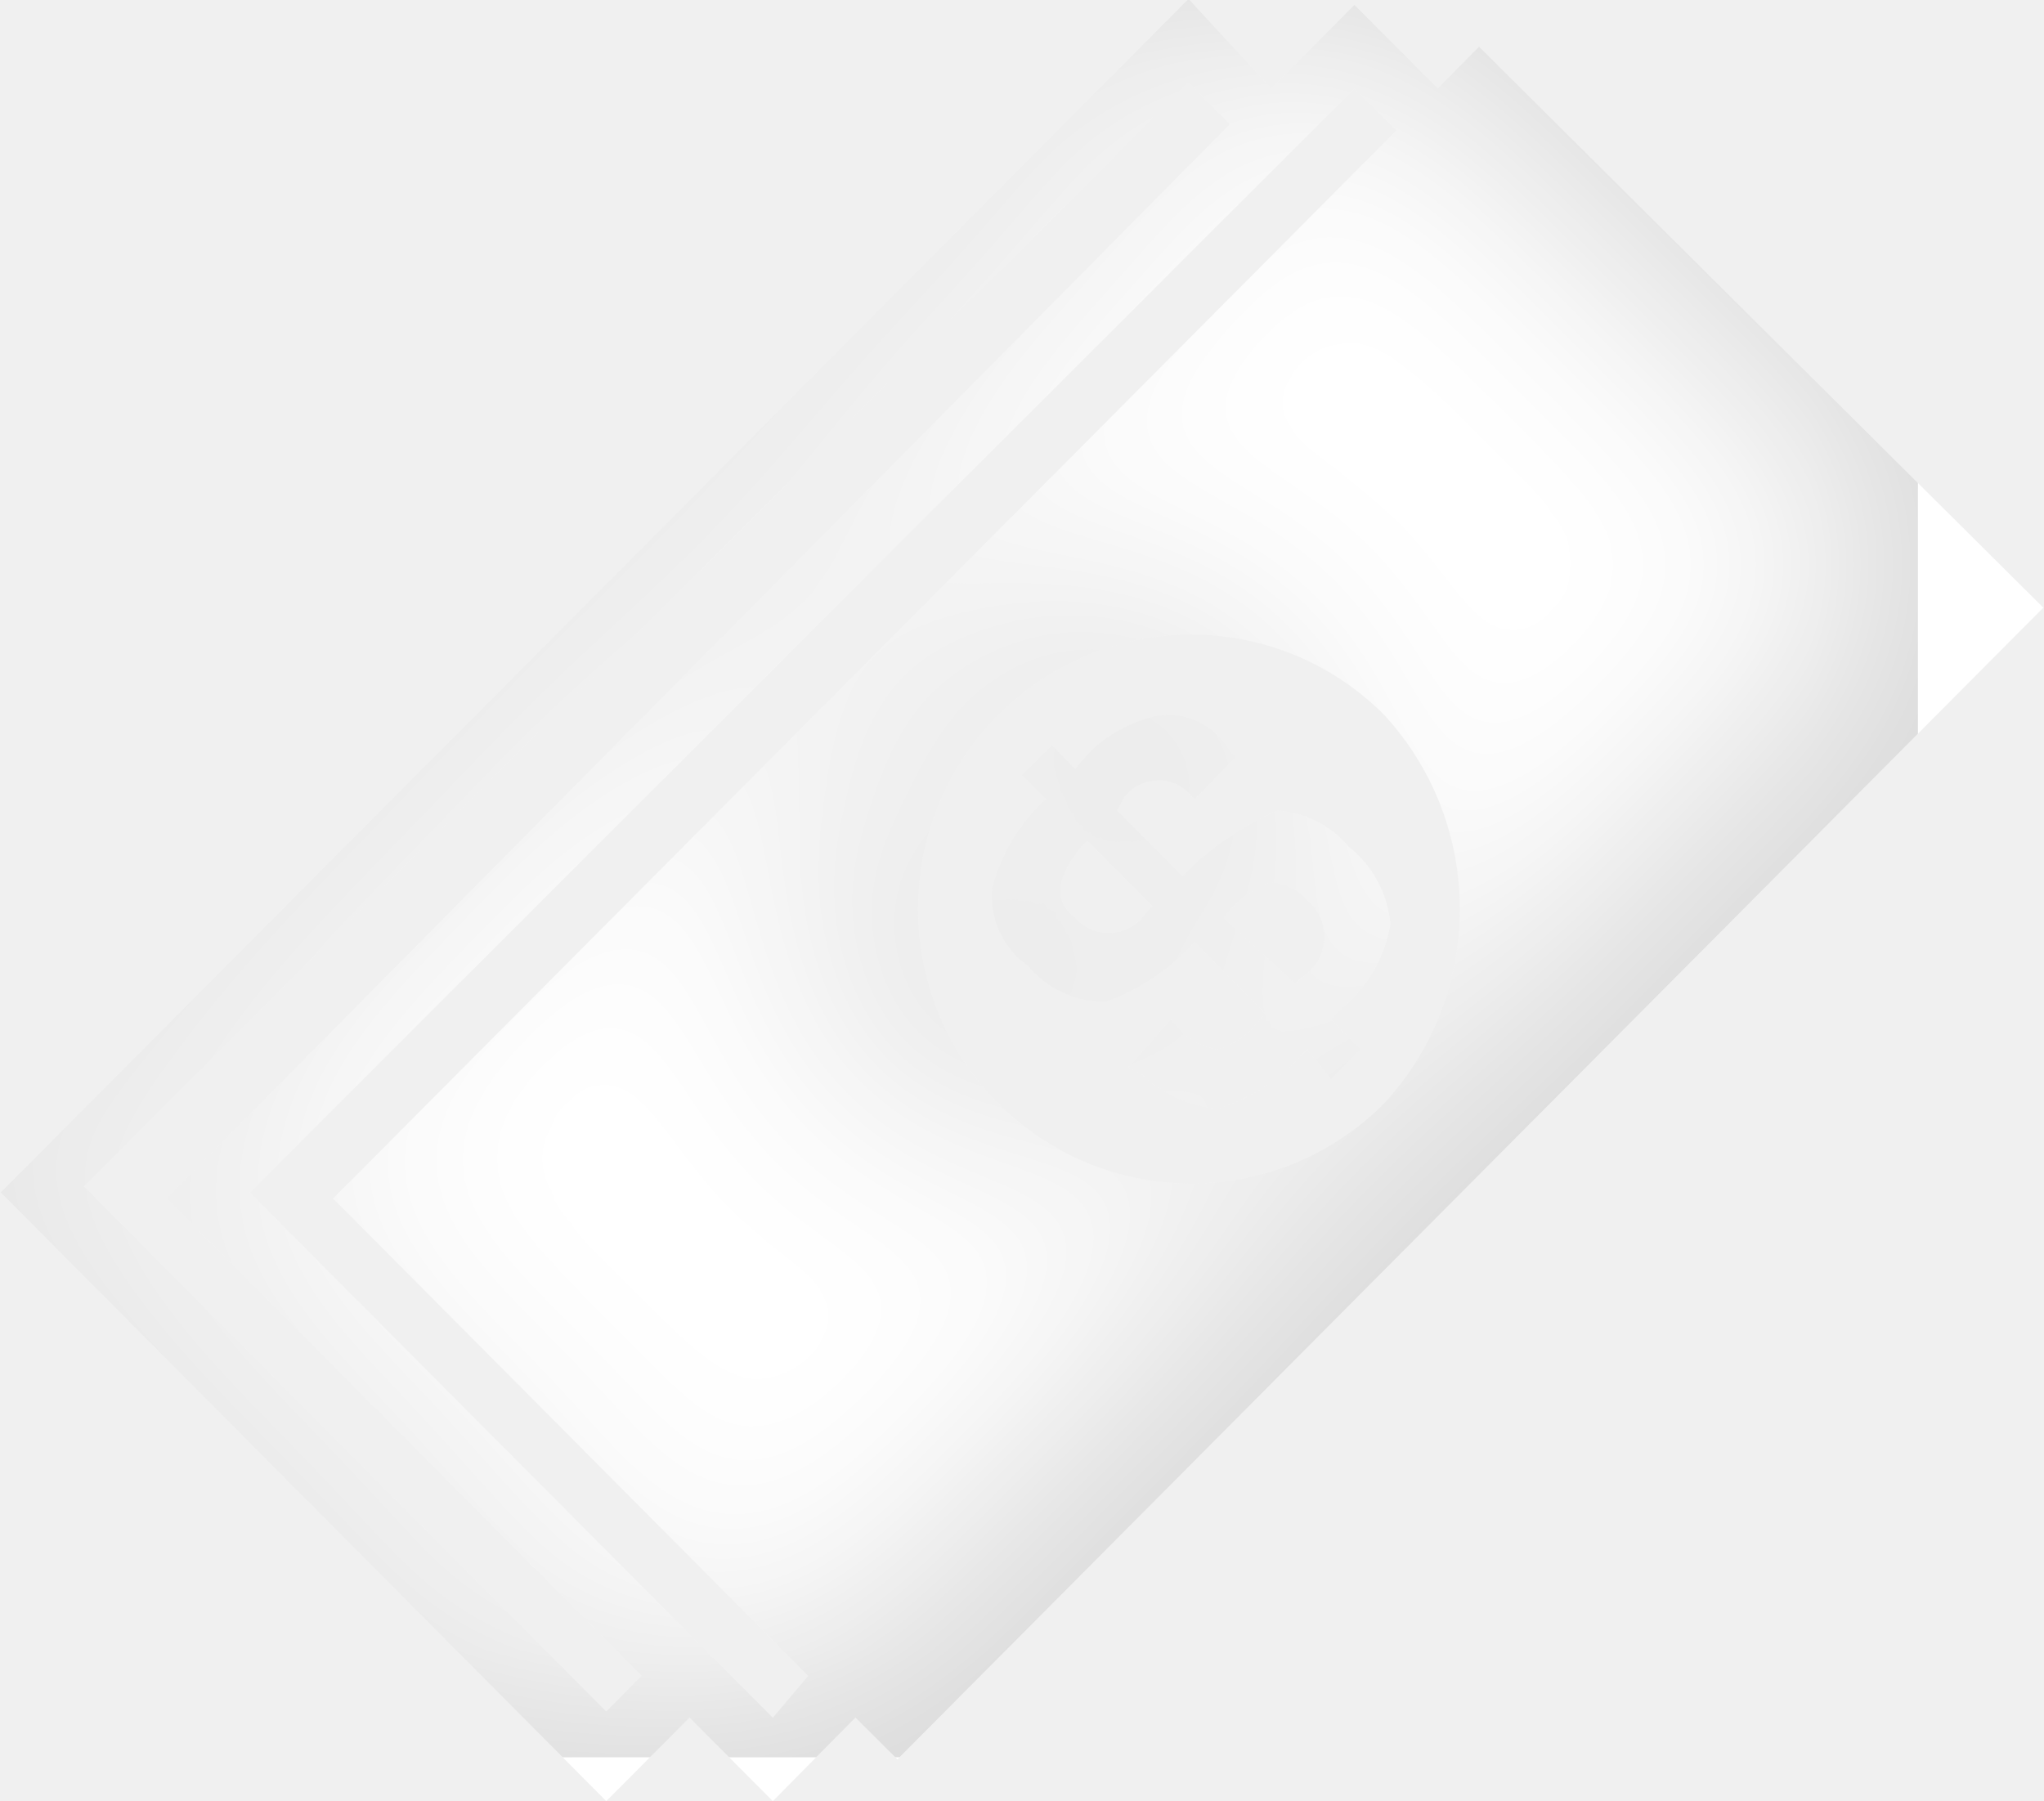
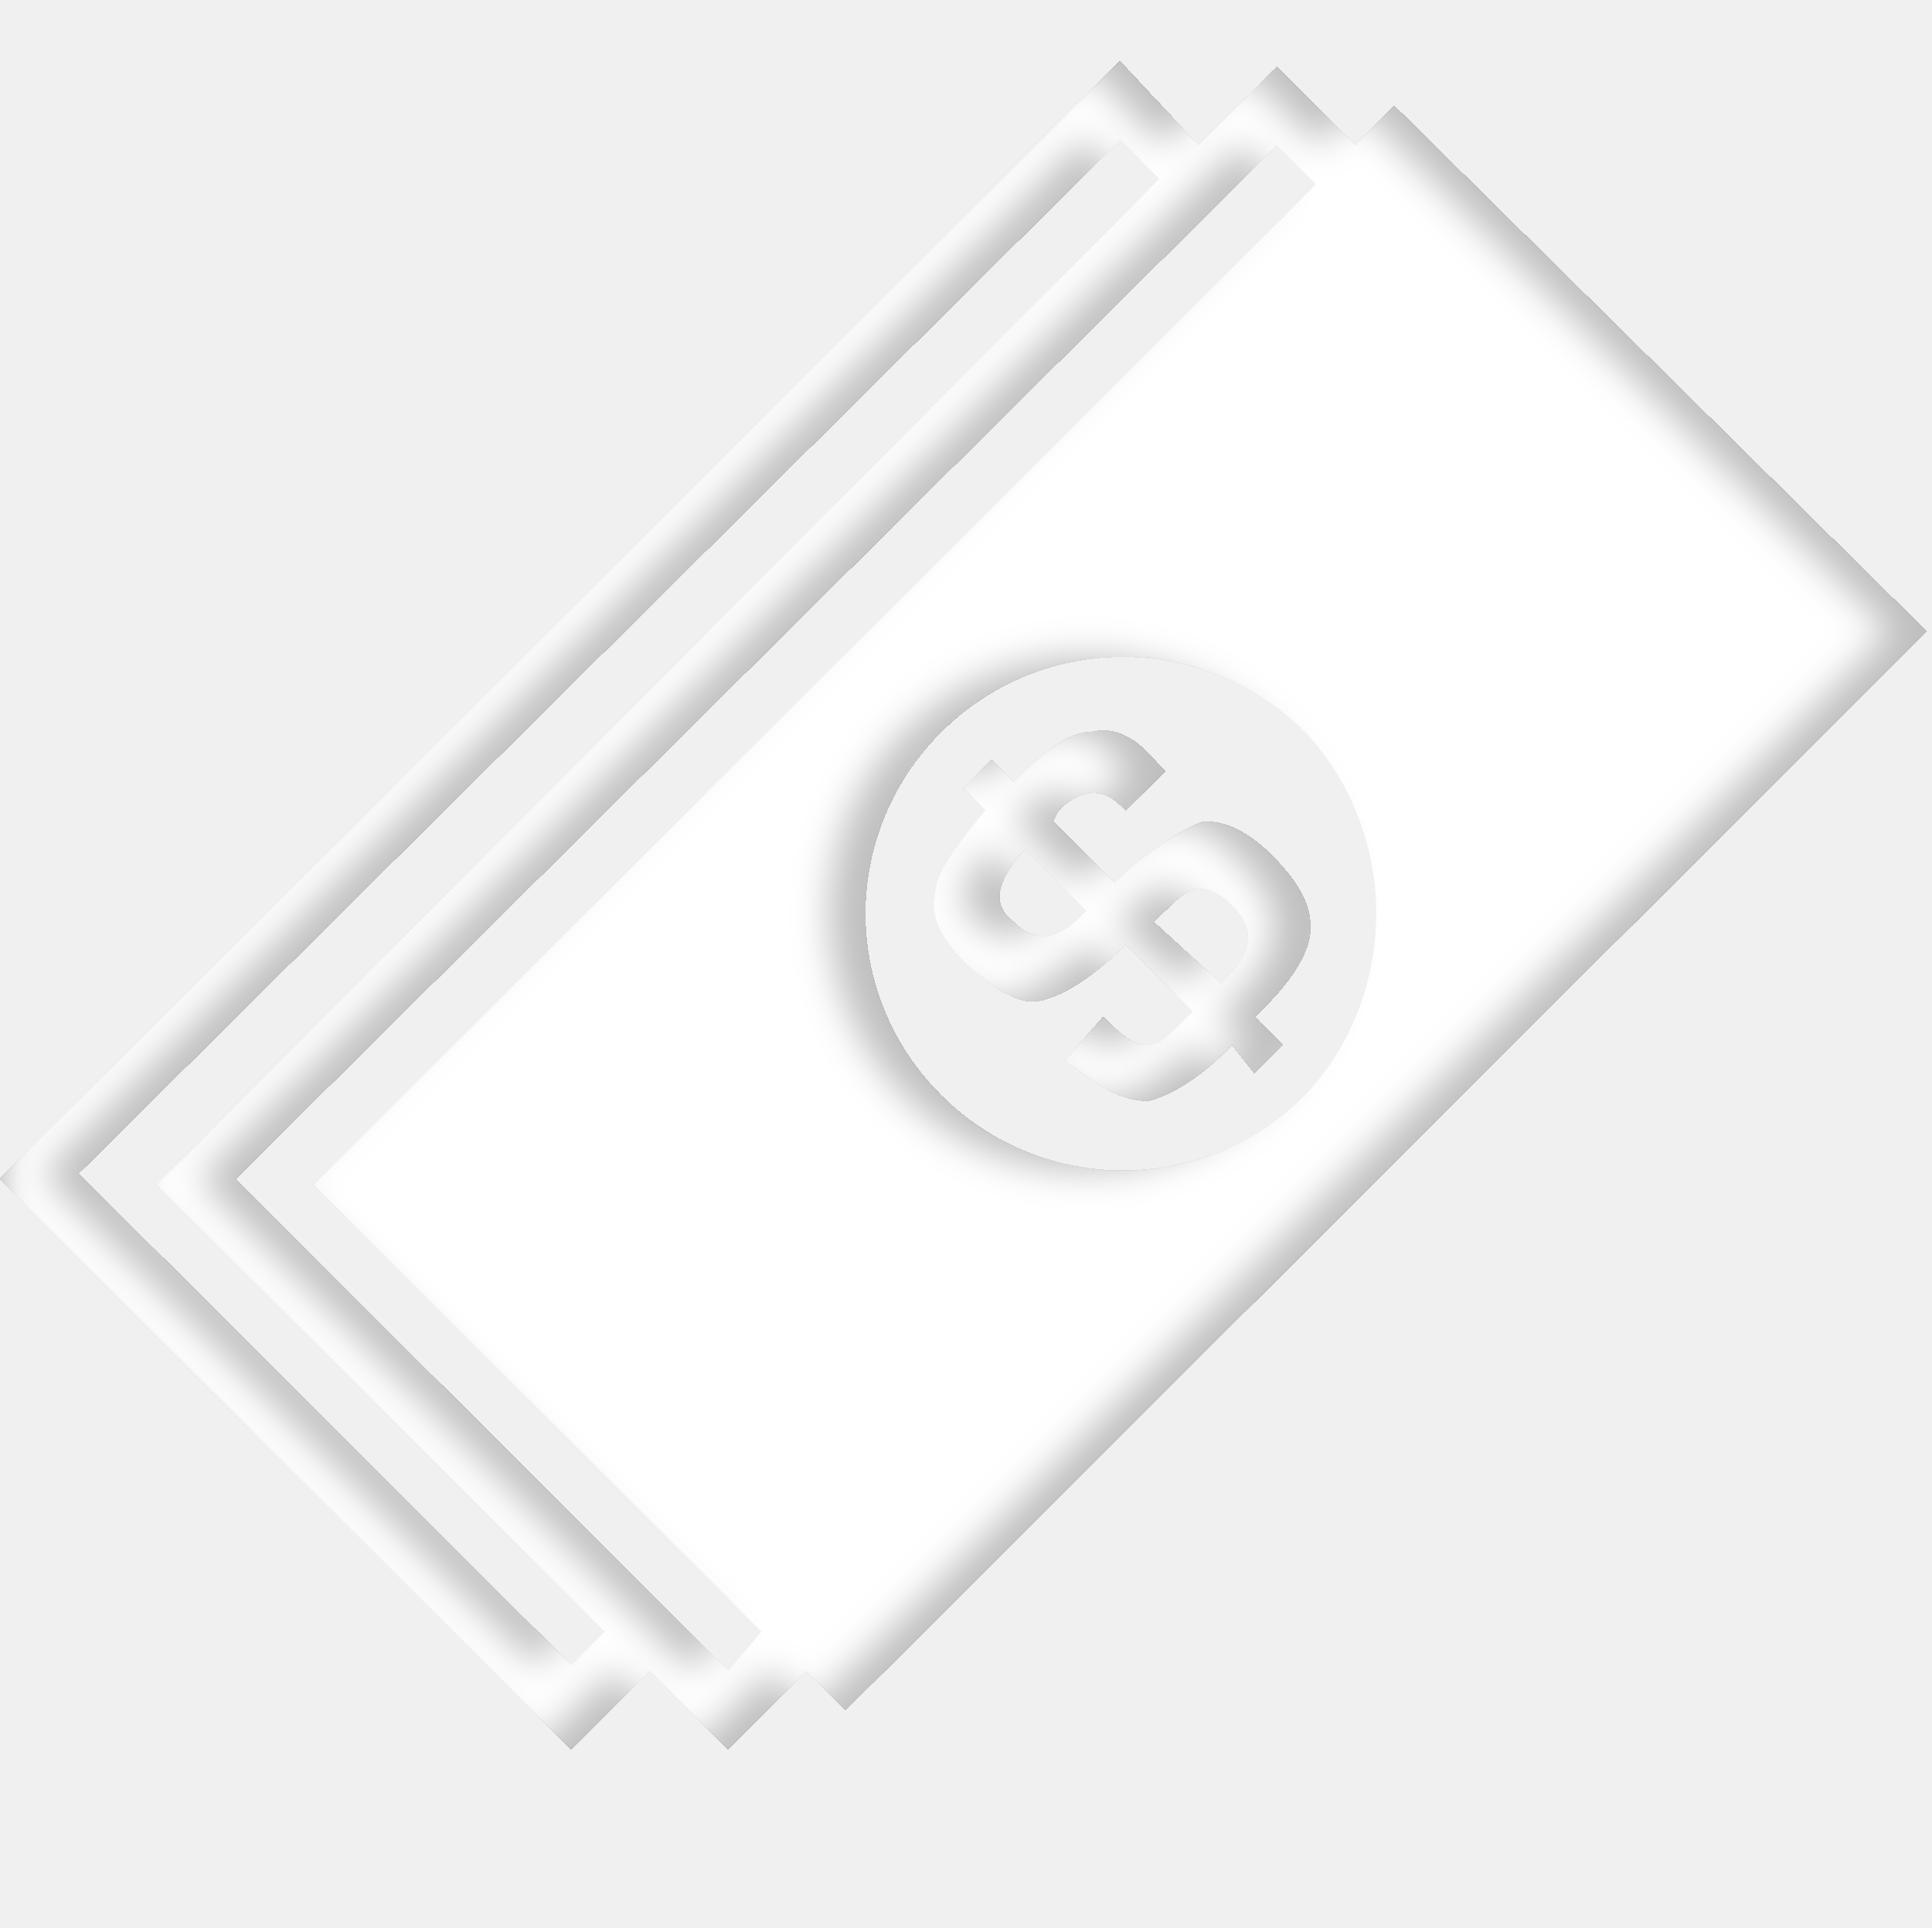
- <svg xmlns="http://www.w3.org/2000/svg" width="30.68" height="27.031" viewBox="0 0 30.68 27.031">
+ <svg xmlns="http://www.w3.org/2000/svg" width="482" height="481" viewBox="0 0 482 481" fill="none">
+   <g filter="url(#filter0_i)">
+     <path d="M347.878 26.49L338.099 36.249L318.539 16.73L298.98 36.249L279.42 15.336L0 294.177L142.504 436.386L162.064 416.867L181.623 436.386L201.183 416.867L210.962 426.626L480.603 157.545L347.878 26.49ZM142.504 415.473L19.559 292.783L279.42 34.855L289.2 44.615L39.119 295.571L150.887 407.107L142.504 415.473ZM78.238 295.571L190.006 407.107L181.623 416.867L58.678 294.177L318.539 36.249L328.319 46.009L78.238 295.571ZM325.525 273.264C300.377 298.36 259.861 298.36 234.713 273.264C209.565 248.168 209.565 207.736 234.713 182.641C259.861 157.545 300.377 157.545 325.525 182.641C349.275 207.736 349.275 248.168 325.525 273.264ZM262.655 204.948L278.023 220.284L280.817 217.496C289.2 210.525 296.185 206.342 300.377 204.948C305.965 204.948 311.554 207.736 317.142 213.313C324.128 220.284 326.922 225.861 326.922 231.438C326.922 237.015 322.73 243.986 315.745 250.957L312.951 253.745L319.936 260.716L312.951 267.687L307.362 260.716L305.965 262.11C298.98 269.081 291.994 273.264 286.406 274.658C280.817 274.658 275.229 271.87 268.243 266.293L265.449 264.899L275.229 253.745L276.626 255.139C280.817 259.322 283.612 260.716 286.406 260.716C289.2 260.716 291.994 257.928 296.186 253.745L297.583 252.351L280.817 235.62C272.435 243.986 265.449 248.168 259.861 249.562C254.272 250.957 248.684 246.774 241.699 241.197C234.713 234.226 231.919 228.649 233.316 223.073C233.316 217.496 238.904 210.525 245.89 202.159L240.301 196.583L247.287 189.612L252.875 195.188C261.258 186.823 266.846 182.641 272.435 182.641C278.023 181.246 283.612 184.035 289.2 191.006L290.597 192.4L280.817 202.159L279.42 200.765C275.229 196.583 269.641 196.583 264.052 202.159L262.655 204.948ZM255.67 211.919L254.272 213.313C248.684 220.284 247.287 225.861 252.875 230.044C258.464 235.62 264.052 234.226 269.641 228.649C269.641 228.649 269.641 228.649 271.038 227.255L255.67 211.919ZM304.568 245.38L305.965 243.986C312.951 237.015 312.951 231.438 307.362 225.861C304.568 223.073 301.774 221.678 298.98 221.678C296.185 221.678 293.391 224.467 287.803 230.044L304.568 245.38Z" fill="white" />
+   </g>
  <defs>
-     <style>
-       .cls-1 {
-         fill: #fff;
-         fill-rule: evenodd;
-         filter: url(#filter);
-       }
-     </style>
-     <filter id="filter" x="1102.13" y="243" width="30.68" height="27.031" filterUnits="userSpaceOnUse">
-       <feGaussianBlur result="blur" stdDeviation="1.732" in="SourceAlpha" />
-       <feFlood result="flood" flood-opacity="0.3" />
-       <feComposite result="composite" operator="out" in2="blur" />
-       <feOffset result="offset" dx="-1.891" dy="-0.651" />
-       <feComposite result="composite-2" operator="in" in2="SourceAlpha" />
-       <feBlend result="blend" mode="multiply" in2="SourceGraphic" />
+     <filter id="filter0_i" x="-9" y="0" width="491" height="481" filterUnits="userSpaceOnUse" color-interpolation-filters="sRGB">
+       <feFlood flood-opacity="0" result="BackgroundImageFix" />
+       <feBlend mode="normal" in="SourceGraphic" in2="BackgroundImageFix" result="shape" />
+       <feColorMatrix in="SourceAlpha" type="matrix" values="0 0 0 0 0 0 0 0 0 0 0 0 0 0 0 0 0 0 127 0" result="hardAlpha" />
+       <feOffset dx="-9" />
+       <feGaussianBlur stdDeviation="4.5" />
+       <feComposite in2="hardAlpha" operator="arithmetic" k2="-1" k3="1" />
+       <feColorMatrix type="matrix" values="0 0 0 0 0 0 0 0 0 0 0 0 0 0 0 0 0 0 0.25 0" />
+       <feBlend mode="normal" in2="shape" result="effect1_innerShadow" />
    </filter>
  </defs>
-   <path id="money" class="cls-1" d="M1124.33,243.7l-0.62.627-1.25-1.254-1.25,1.254-1.24-1.344L1102.14,260.9l9.09,9.137,1.25-1.254,1.25,1.254,1.24-1.254,0.63,0.627,17.2-17.288Zm-13.1,24.991-7.84-7.882,16.58-16.572,0.62,0.627-15.96,16.124,7.13,7.166Zm-4.1-7.7,7.13,7.166-0.53.627-7.85-7.883,16.58-16.571,0.63,0.627Zm15.78-1.433a4.083,4.083,0,0,1-5.8,0,4.132,4.132,0,0,1,0-5.823,4.083,4.083,0,0,1,5.8,0A4.309,4.309,0,0,1,1122.91,259.558Zm-4.01-4.39,0.98,0.986,0.18-.179a4.589,4.589,0,0,1,1.24-.807,1.523,1.523,0,0,1,1.07.538,1.679,1.679,0,0,1,.63,1.164,2.034,2.034,0,0,1-.72,1.254l-0.17.18,0.44,0.447-0.44.448-0.36-.448-0.09.09a2.91,2.91,0,0,1-1.25.806,1.942,1.942,0,0,1-1.16-.537l-0.18-.09,0.63-.716,0.09,0.089a0.9,0.9,0,0,0,.62.358,1.17,1.17,0,0,0,.63-0.447l0.08-.09-1.06-1.075a3.194,3.194,0,0,1-1.34.9,1.5,1.5,0,0,1-1.16-.538,1.287,1.287,0,0,1-.54-1.164,2.769,2.769,0,0,1,.81-1.344l-0.36-.358,0.45-.448,0.35,0.358a2.054,2.054,0,0,1,1.25-.806,1.068,1.068,0,0,1,1.07.538l0.09,0.089-0.62.627-0.09-.089a0.635,0.635,0,0,0-.98.089Zm-0.45.448-0.09.09c-0.36.448-.44,0.806-0.09,1.075a0.671,0.671,0,0,0,1.07-.09l0.09-.089Zm3.12,2.15,0.09-.09a0.714,0.714,0,0,0,.09-1.164,0.78,0.78,0,0,0-.54-0.269,1.441,1.441,0,0,0-.71.538Z" transform="translate(-1102.13 -243)" />
</svg>
